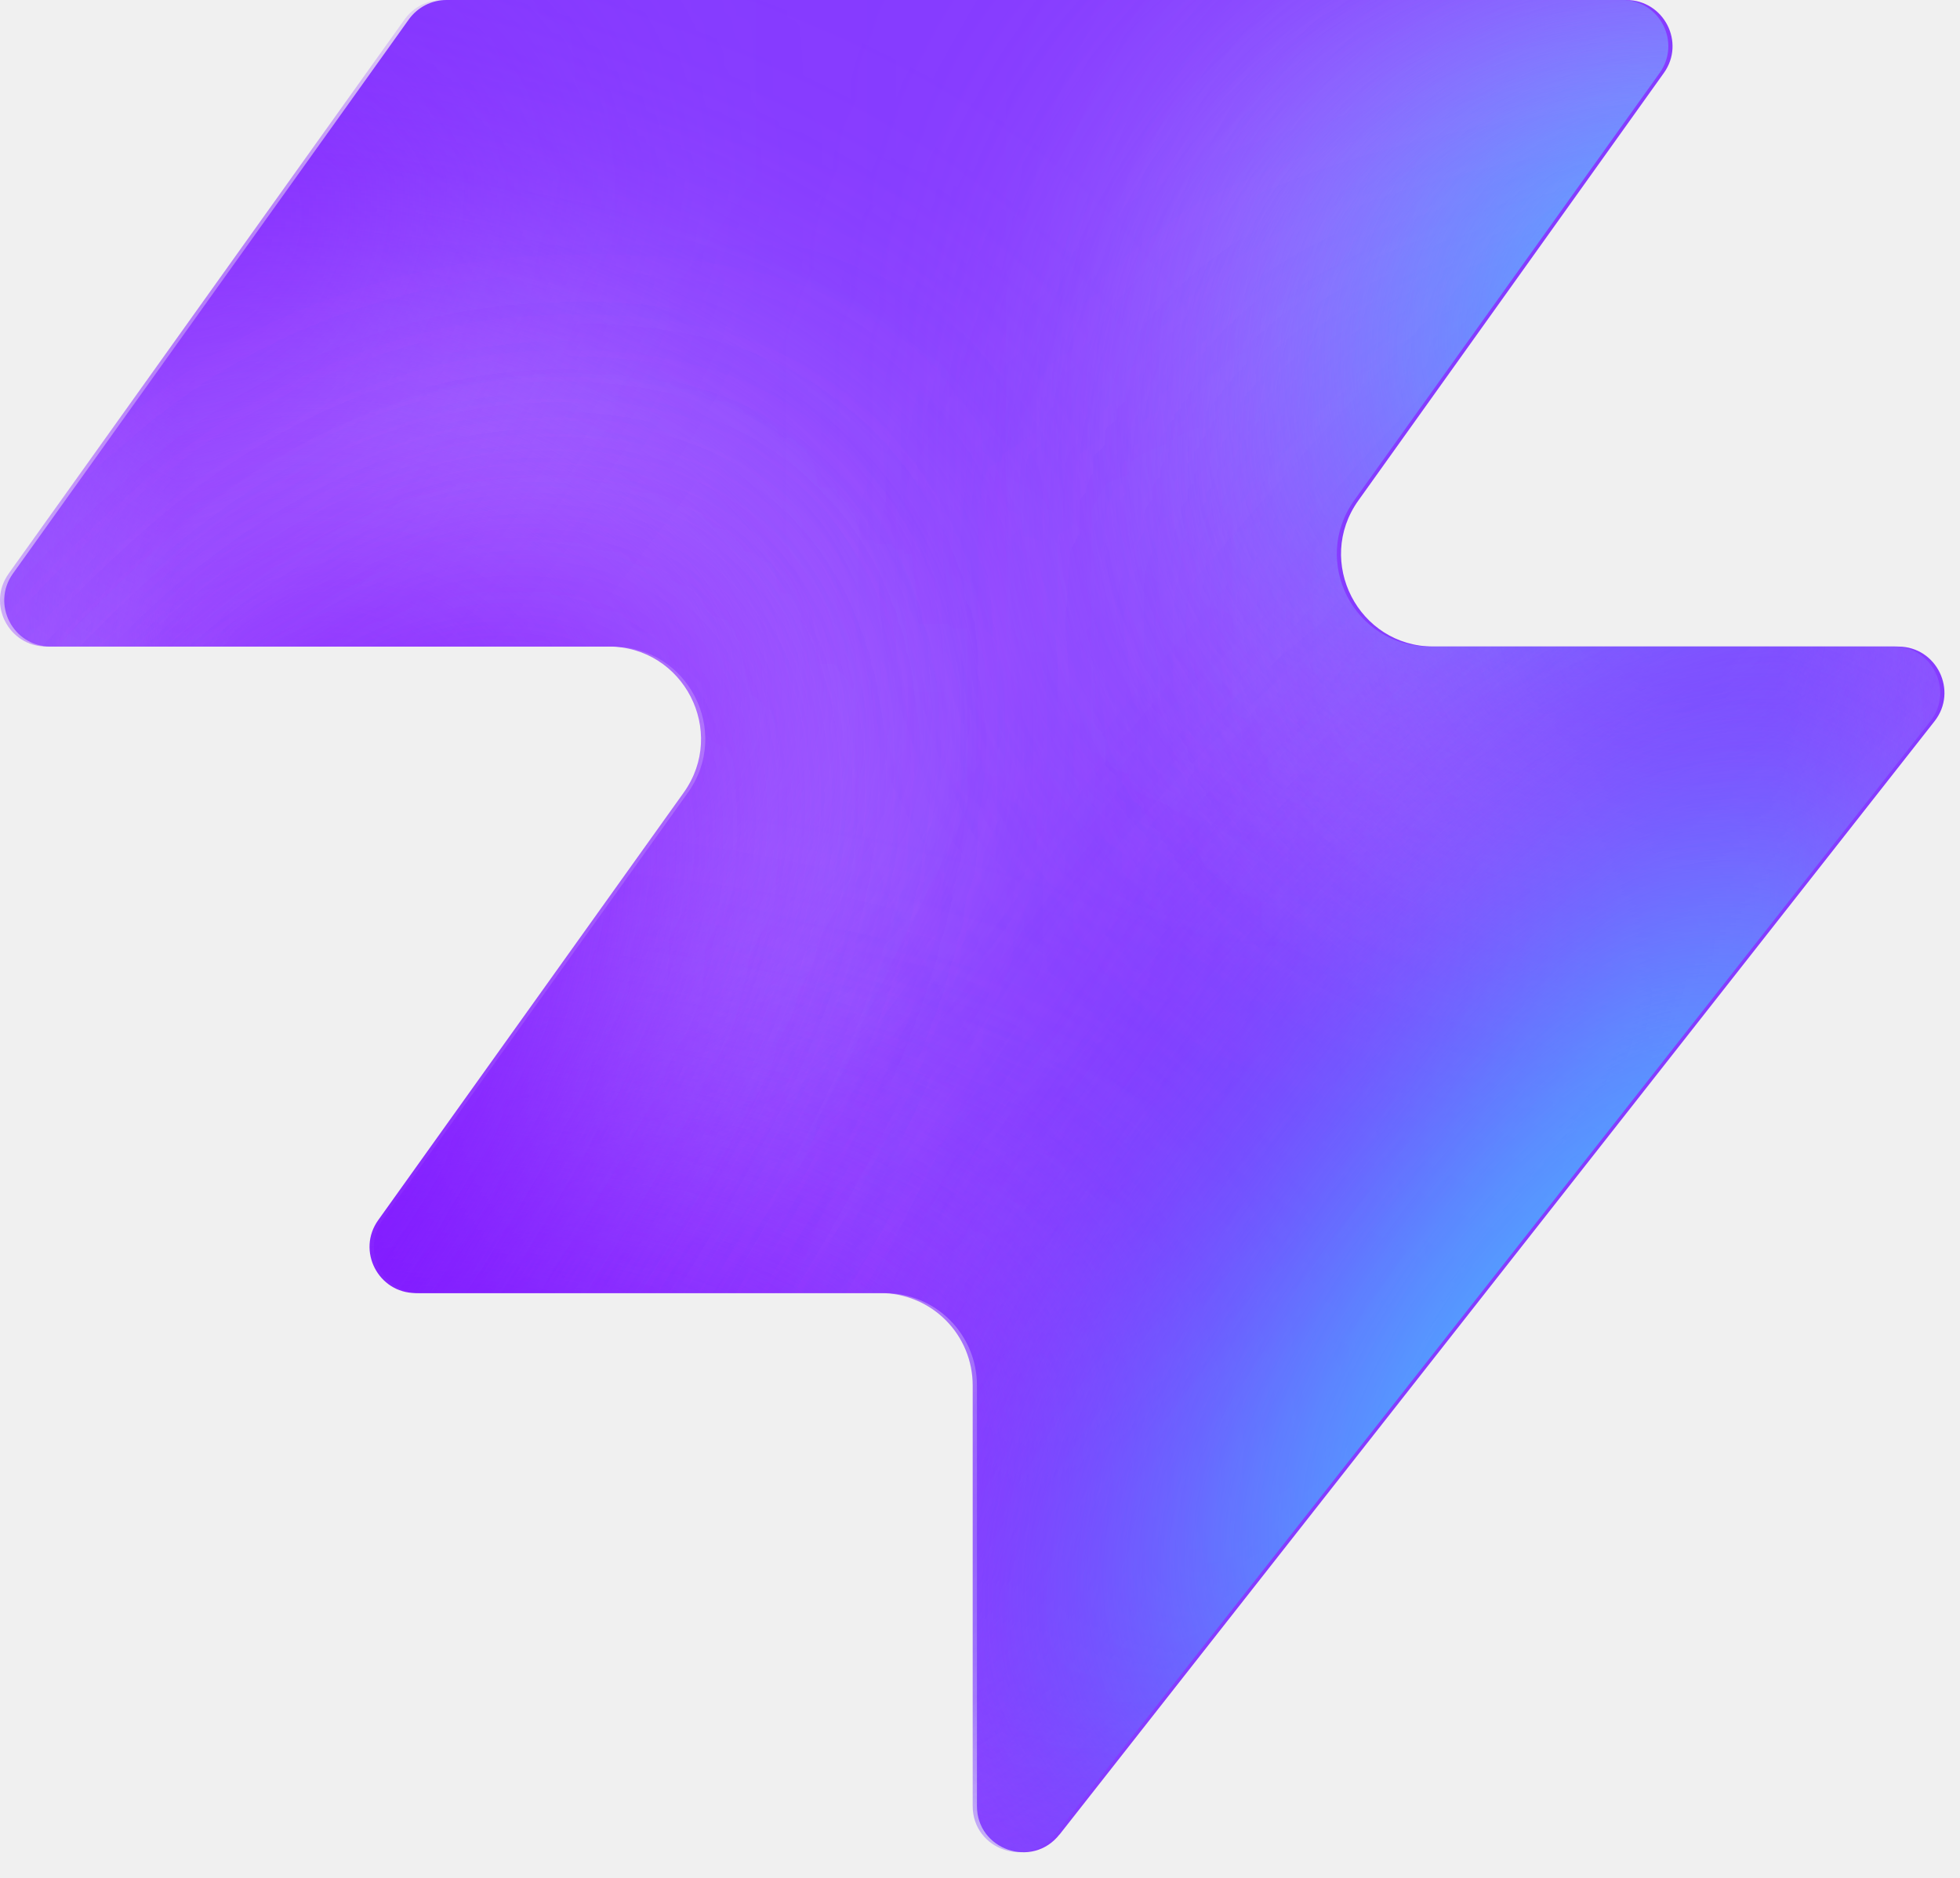
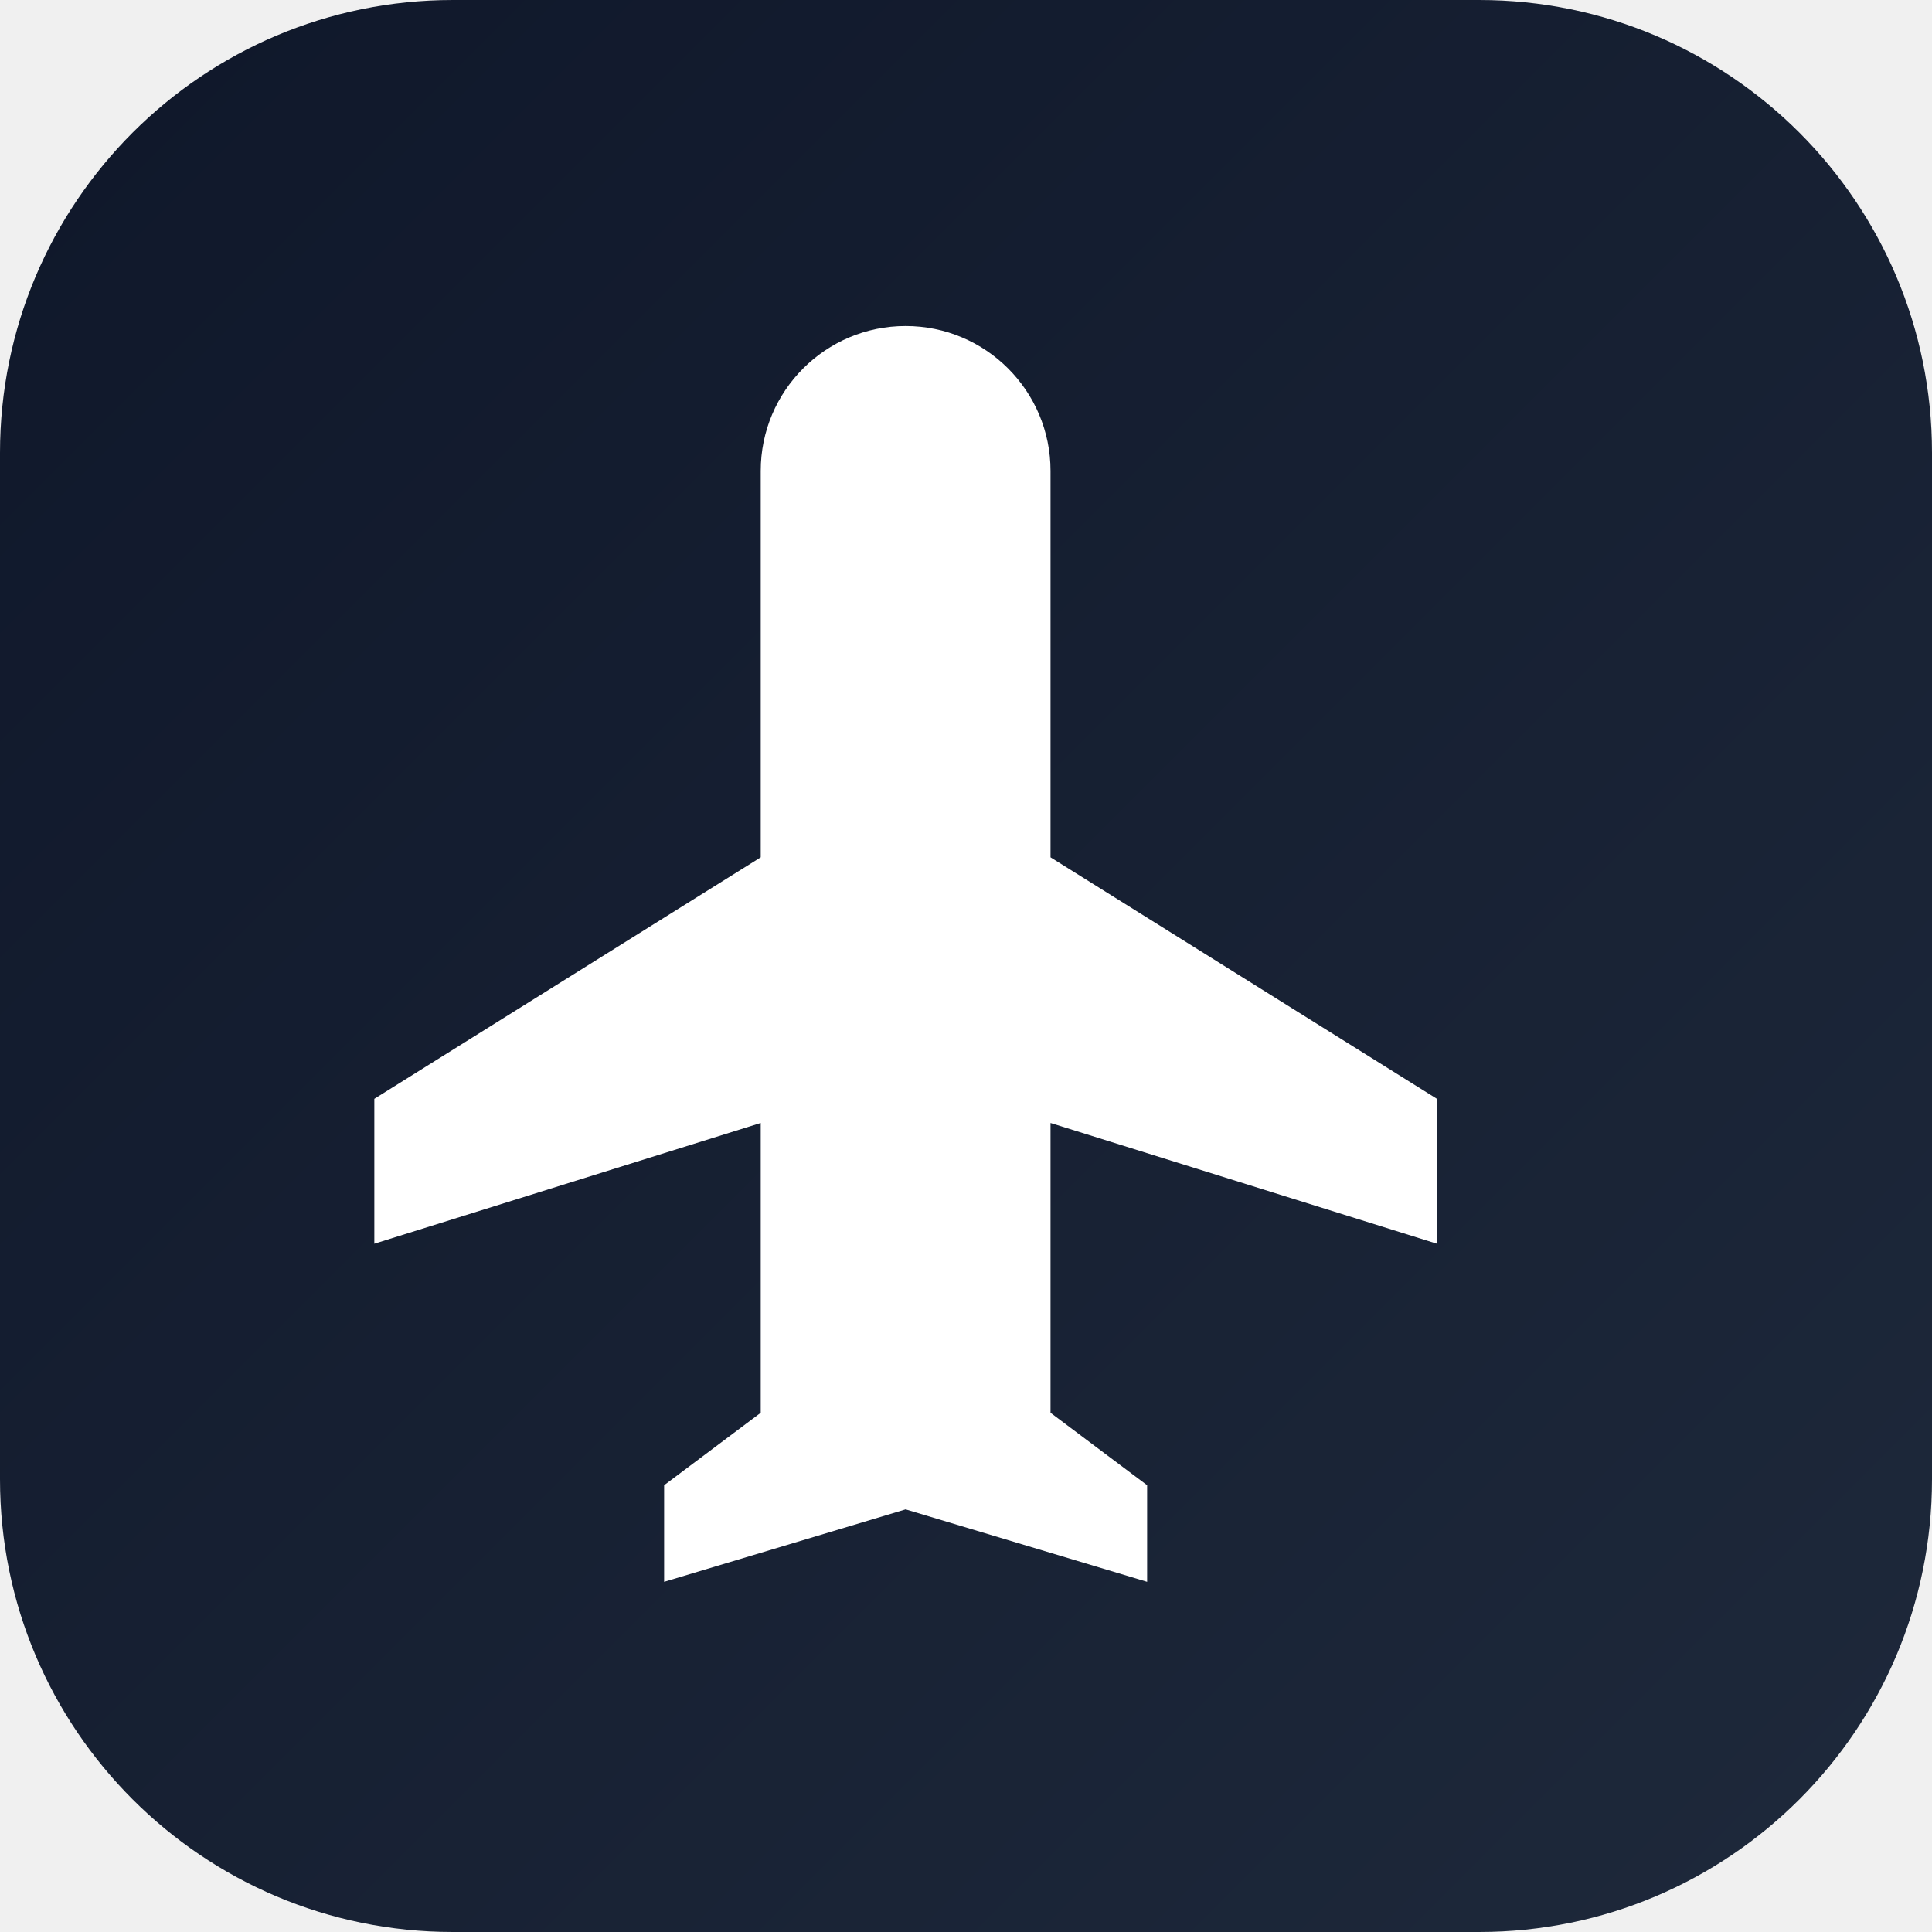
- <svg xmlns="http://www.w3.org/2000/svg" width="48" height="46" fill="none" viewBox="0 0 48 46">
-   <path fill="#863bff" d="M25.946 44.938c-.664.845-2.021.375-2.021-.698V33.937a2.26 2.26 0 0 0-2.262-2.262H10.287c-.92 0-1.456-1.04-.92-1.788l7.48-10.471c1.07-1.497 0-3.578-1.842-3.578H1.237c-.92 0-1.456-1.04-.92-1.788L10.013.474c.214-.297.556-.474.92-.474h28.894c.92 0 1.456 1.04.92 1.788l-7.48 10.471c-1.07 1.498 0 3.579 1.842 3.579h11.377c.943 0 1.473 1.088.89 1.83L25.947 44.94z" style="fill:#863bff;fill:color(display-p3 .525 .23 1);fill-opacity:1" />
-   <mask id="a" width="48" height="46" x="0" y="0" maskUnits="userSpaceOnUse" style="mask-type:alpha">
-     <path fill="#000" d="M25.842 44.938c-.664.844-2.021.375-2.021-.698V33.937a2.26 2.26 0 0 0-2.262-2.262H10.183c-.92 0-1.456-1.04-.92-1.788l7.48-10.471c1.07-1.498 0-3.579-1.842-3.579H1.133c-.92 0-1.456-1.04-.92-1.787L9.91.473c.214-.297.556-.474.92-.474h28.894c.92 0 1.456 1.04.92 1.788l-7.48 10.471c-1.07 1.498 0 3.578 1.842 3.578h11.377c.943 0 1.473 1.088.89 1.832L25.843 44.94z" style="fill:#000;fill-opacity:1" />
-   </mask>
-   <g mask="url(#a)">
-     <g filter="url(#b)">
-       <ellipse cx="5.508" cy="14.704" fill="#ede6ff" rx="5.508" ry="14.704" style="fill:#ede6ff;fill:color(display-p3 .927 .903 1);fill-opacity:1" transform="matrix(.00324 1 1 -.00324 -4.47 31.516)" />
-     </g>
-     <g filter="url(#c)">
-       <ellipse cx="10.399" cy="29.851" fill="#ede6ff" rx="10.399" ry="29.851" style="fill:#ede6ff;fill:color(display-p3 .927 .903 1);fill-opacity:1" transform="matrix(.00324 1 1 -.00324 -39.328 7.883)" />
-     </g>
-     <g filter="url(#d)">
-       <ellipse cx="5.508" cy="30.487" fill="#7e14ff" rx="5.508" ry="30.487" style="fill:#7e14ff;fill:color(display-p3 .492 .077 1);fill-opacity:1" transform="rotate(89.814 -25.913 -14.639)scale(1 -1)" />
-     </g>
-     <g filter="url(#e)">
-       <ellipse cx="5.508" cy="30.599" fill="#7e14ff" rx="5.508" ry="30.599" style="fill:#7e14ff;fill:color(display-p3 .492 .077 1);fill-opacity:1" transform="rotate(89.814 -32.644 -3.334)scale(1 -1)" />
-     </g>
-     <g filter="url(#f)">
-       <ellipse cx="5.508" cy="30.599" fill="#7e14ff" rx="5.508" ry="30.599" style="fill:#7e14ff;fill:color(display-p3 .492 .077 1);fill-opacity:1" transform="matrix(.00324 1 1 -.00324 -34.34 30.47)" />
-     </g>
-     <g filter="url(#g)">
-       <ellipse cx="14.072" cy="22.078" fill="#ede6ff" rx="14.072" ry="22.078" style="fill:#ede6ff;fill:color(display-p3 .927 .903 1);fill-opacity:1" transform="rotate(93.35 24.506 48.493)scale(-1 1)" />
-     </g>
-     <g filter="url(#h)">
-       <ellipse cx="3.47" cy="21.501" fill="#7e14ff" rx="3.47" ry="21.501" style="fill:#7e14ff;fill:color(display-p3 .492 .077 1);fill-opacity:1" transform="rotate(89.009 28.708 47.59)scale(-1 1)" />
-     </g>
-     <g filter="url(#i)">
-       <ellipse cx="3.47" cy="21.501" fill="#7e14ff" rx="3.47" ry="21.501" style="fill:#7e14ff;fill:color(display-p3 .492 .077 1);fill-opacity:1" transform="rotate(89.009 28.708 47.59)scale(-1 1)" />
-     </g>
-     <g filter="url(#j)">
-       <ellipse cx=".387" cy="8.972" fill="#7e14ff" rx="4.407" ry="29.108" style="fill:#7e14ff;fill:color(display-p3 .492 .077 1);fill-opacity:1" transform="rotate(39.51 .387 8.972)" />
-     </g>
-     <g filter="url(#k)">
-       <ellipse cx="47.523" cy="-6.092" fill="#7e14ff" rx="4.407" ry="29.108" style="fill:#7e14ff;fill:color(display-p3 .492 .077 1);fill-opacity:1" transform="rotate(37.892 47.523 -6.092)" />
-     </g>
-     <g filter="url(#l)">
-       <ellipse cx="41.412" cy="6.333" fill="#47bfff" rx="5.971" ry="9.665" style="fill:#47bfff;fill:color(display-p3 .28 .748 1);fill-opacity:1" transform="rotate(37.892 41.412 6.333)" />
-     </g>
-     <g filter="url(#m)">
-       <ellipse cx="-1.879" cy="38.332" fill="#7e14ff" rx="4.407" ry="29.108" style="fill:#7e14ff;fill:color(display-p3 .492 .077 1);fill-opacity:1" transform="rotate(37.892 -1.88 38.332)" />
-     </g>
-     <g filter="url(#n)">
-       <ellipse cx="-1.879" cy="38.332" fill="#7e14ff" rx="4.407" ry="29.108" style="fill:#7e14ff;fill:color(display-p3 .492 .077 1);fill-opacity:1" transform="rotate(37.892 -1.88 38.332)" />
-     </g>
-     <g filter="url(#o)">
-       <ellipse cx="35.651" cy="29.907" fill="#7e14ff" rx="4.407" ry="29.108" style="fill:#7e14ff;fill:color(display-p3 .492 .077 1);fill-opacity:1" transform="rotate(37.892 35.651 29.907)" />
-     </g>
-     <g filter="url(#p)">
-       <ellipse cx="38.418" cy="32.4" fill="#47bfff" rx="5.971" ry="15.297" style="fill:#47bfff;fill:color(display-p3 .28 .748 1);fill-opacity:1" transform="rotate(37.892 38.418 32.4)" />
-     </g>
-   </g>
+ <svg xmlns="http://www.w3.org/2000/svg" viewBox="0 0 512 512">
  <defs>
-     <filter id="b" width="60.045" height="41.654" x="-19.77" y="16.149" color-interpolation-filters="sRGB" filterUnits="userSpaceOnUse">
-       <feFlood flood-opacity="0" result="BackgroundImageFix" />
-       <feBlend in="SourceGraphic" in2="BackgroundImageFix" result="shape" />
-       <feGaussianBlur result="effect1_foregroundBlur_2002_17158" stdDeviation="7.659" />
-     </filter>
-     <filter id="c" width="90.34" height="51.437" x="-54.613" y="-7.533" color-interpolation-filters="sRGB" filterUnits="userSpaceOnUse">
-       <feFlood flood-opacity="0" result="BackgroundImageFix" />
-       <feBlend in="SourceGraphic" in2="BackgroundImageFix" result="shape" />
-       <feGaussianBlur result="effect1_foregroundBlur_2002_17158" stdDeviation="7.659" />
-     </filter>
-     <filter id="d" width="79.355" height="29.4" x="-49.64" y="2.03" color-interpolation-filters="sRGB" filterUnits="userSpaceOnUse">
-       <feFlood flood-opacity="0" result="BackgroundImageFix" />
-       <feBlend in="SourceGraphic" in2="BackgroundImageFix" result="shape" />
-       <feGaussianBlur result="effect1_foregroundBlur_2002_17158" stdDeviation="4.596" />
-     </filter>
-     <filter id="e" width="79.579" height="29.4" x="-45.045" y="20.029" color-interpolation-filters="sRGB" filterUnits="userSpaceOnUse">
-       <feFlood flood-opacity="0" result="BackgroundImageFix" />
-       <feBlend in="SourceGraphic" in2="BackgroundImageFix" result="shape" />
-       <feGaussianBlur result="effect1_foregroundBlur_2002_17158" stdDeviation="4.596" />
-     </filter>
-     <filter id="f" width="79.579" height="29.4" x="-43.513" y="21.178" color-interpolation-filters="sRGB" filterUnits="userSpaceOnUse">
-       <feFlood flood-opacity="0" result="BackgroundImageFix" />
-       <feBlend in="SourceGraphic" in2="BackgroundImageFix" result="shape" />
-       <feGaussianBlur result="effect1_foregroundBlur_2002_17158" stdDeviation="4.596" />
-     </filter>
-     <filter id="g" width="74.749" height="58.852" x="15.756" y="-17.901" color-interpolation-filters="sRGB" filterUnits="userSpaceOnUse">
-       <feFlood flood-opacity="0" result="BackgroundImageFix" />
-       <feBlend in="SourceGraphic" in2="BackgroundImageFix" result="shape" />
-       <feGaussianBlur result="effect1_foregroundBlur_2002_17158" stdDeviation="7.659" />
-     </filter>
-     <filter id="h" width="61.377" height="25.362" x="23.548" y="2.284" color-interpolation-filters="sRGB" filterUnits="userSpaceOnUse">
-       <feFlood flood-opacity="0" result="BackgroundImageFix" />
-       <feBlend in="SourceGraphic" in2="BackgroundImageFix" result="shape" />
-       <feGaussianBlur result="effect1_foregroundBlur_2002_17158" stdDeviation="4.596" />
-     </filter>
-     <filter id="i" width="61.377" height="25.362" x="23.548" y="2.284" color-interpolation-filters="sRGB" filterUnits="userSpaceOnUse">
-       <feFlood flood-opacity="0" result="BackgroundImageFix" />
-       <feBlend in="SourceGraphic" in2="BackgroundImageFix" result="shape" />
-       <feGaussianBlur result="effect1_foregroundBlur_2002_17158" stdDeviation="4.596" />
-     </filter>
-     <filter id="j" width="56.045" height="63.649" x="-27.636" y="-22.853" color-interpolation-filters="sRGB" filterUnits="userSpaceOnUse">
-       <feFlood flood-opacity="0" result="BackgroundImageFix" />
-       <feBlend in="SourceGraphic" in2="BackgroundImageFix" result="shape" />
-       <feGaussianBlur result="effect1_foregroundBlur_2002_17158" stdDeviation="4.596" />
-     </filter>
-     <filter id="k" width="54.814" height="64.646" x="20.116" y="-38.415" color-interpolation-filters="sRGB" filterUnits="userSpaceOnUse">
-       <feFlood flood-opacity="0" result="BackgroundImageFix" />
-       <feBlend in="SourceGraphic" in2="BackgroundImageFix" result="shape" />
-       <feGaussianBlur result="effect1_foregroundBlur_2002_17158" stdDeviation="4.596" />
-     </filter>
-     <filter id="l" width="33.541" height="35.313" x="24.641" y="-11.323" color-interpolation-filters="sRGB" filterUnits="userSpaceOnUse">
-       <feFlood flood-opacity="0" result="BackgroundImageFix" />
-       <feBlend in="SourceGraphic" in2="BackgroundImageFix" result="shape" />
-       <feGaussianBlur result="effect1_foregroundBlur_2002_17158" stdDeviation="4.596" />
-     </filter>
-     <filter id="m" width="54.814" height="64.646" x="-29.286" y="6.009" color-interpolation-filters="sRGB" filterUnits="userSpaceOnUse">
-       <feFlood flood-opacity="0" result="BackgroundImageFix" />
-       <feBlend in="SourceGraphic" in2="BackgroundImageFix" result="shape" />
-       <feGaussianBlur result="effect1_foregroundBlur_2002_17158" stdDeviation="4.596" />
-     </filter>
-     <filter id="n" width="54.814" height="64.646" x="-29.286" y="6.009" color-interpolation-filters="sRGB" filterUnits="userSpaceOnUse">
-       <feFlood flood-opacity="0" result="BackgroundImageFix" />
-       <feBlend in="SourceGraphic" in2="BackgroundImageFix" result="shape" />
-       <feGaussianBlur result="effect1_foregroundBlur_2002_17158" stdDeviation="4.596" />
-     </filter>
-     <filter id="o" width="54.814" height="64.646" x="8.244" y="-2.416" color-interpolation-filters="sRGB" filterUnits="userSpaceOnUse">
-       <feFlood flood-opacity="0" result="BackgroundImageFix" />
-       <feBlend in="SourceGraphic" in2="BackgroundImageFix" result="shape" />
-       <feGaussianBlur result="effect1_foregroundBlur_2002_17158" stdDeviation="4.596" />
-     </filter>
-     <filter id="p" width="39.409" height="43.623" x="18.713" y="10.588" color-interpolation-filters="sRGB" filterUnits="userSpaceOnUse">
-       <feFlood flood-opacity="0" result="BackgroundImageFix" />
-       <feBlend in="SourceGraphic" in2="BackgroundImageFix" result="shape" />
-       <feGaussianBlur result="effect1_foregroundBlur_2002_17158" stdDeviation="4.596" />
-     </filter>
+     <linearGradient id="bgGrad" x1="0%" y1="0%" x2="100%" y2="100%">
+       <stop offset="0%" style="stop-color:#0f172a;stop-opacity:1" />
+       <stop offset="100%" style="stop-color:#1e293b;stop-opacity:1" />
+     </linearGradient>
  </defs>
+   <rect width="512" height="512" rx="120" fill="url(#bgGrad)" />
+   <path d="M416 304l-128-80 0-128c0-26.51-21.49-48-48-48s-48 21.49-48 48l0 128-128 80 0 48 128-40 0 96-32 24 0 32 80-24 80 24 0-32-32-24 0-96 128 40 0-48z" fill="white" transform="translate(48, 48) scale(0.8)" />
</svg>
